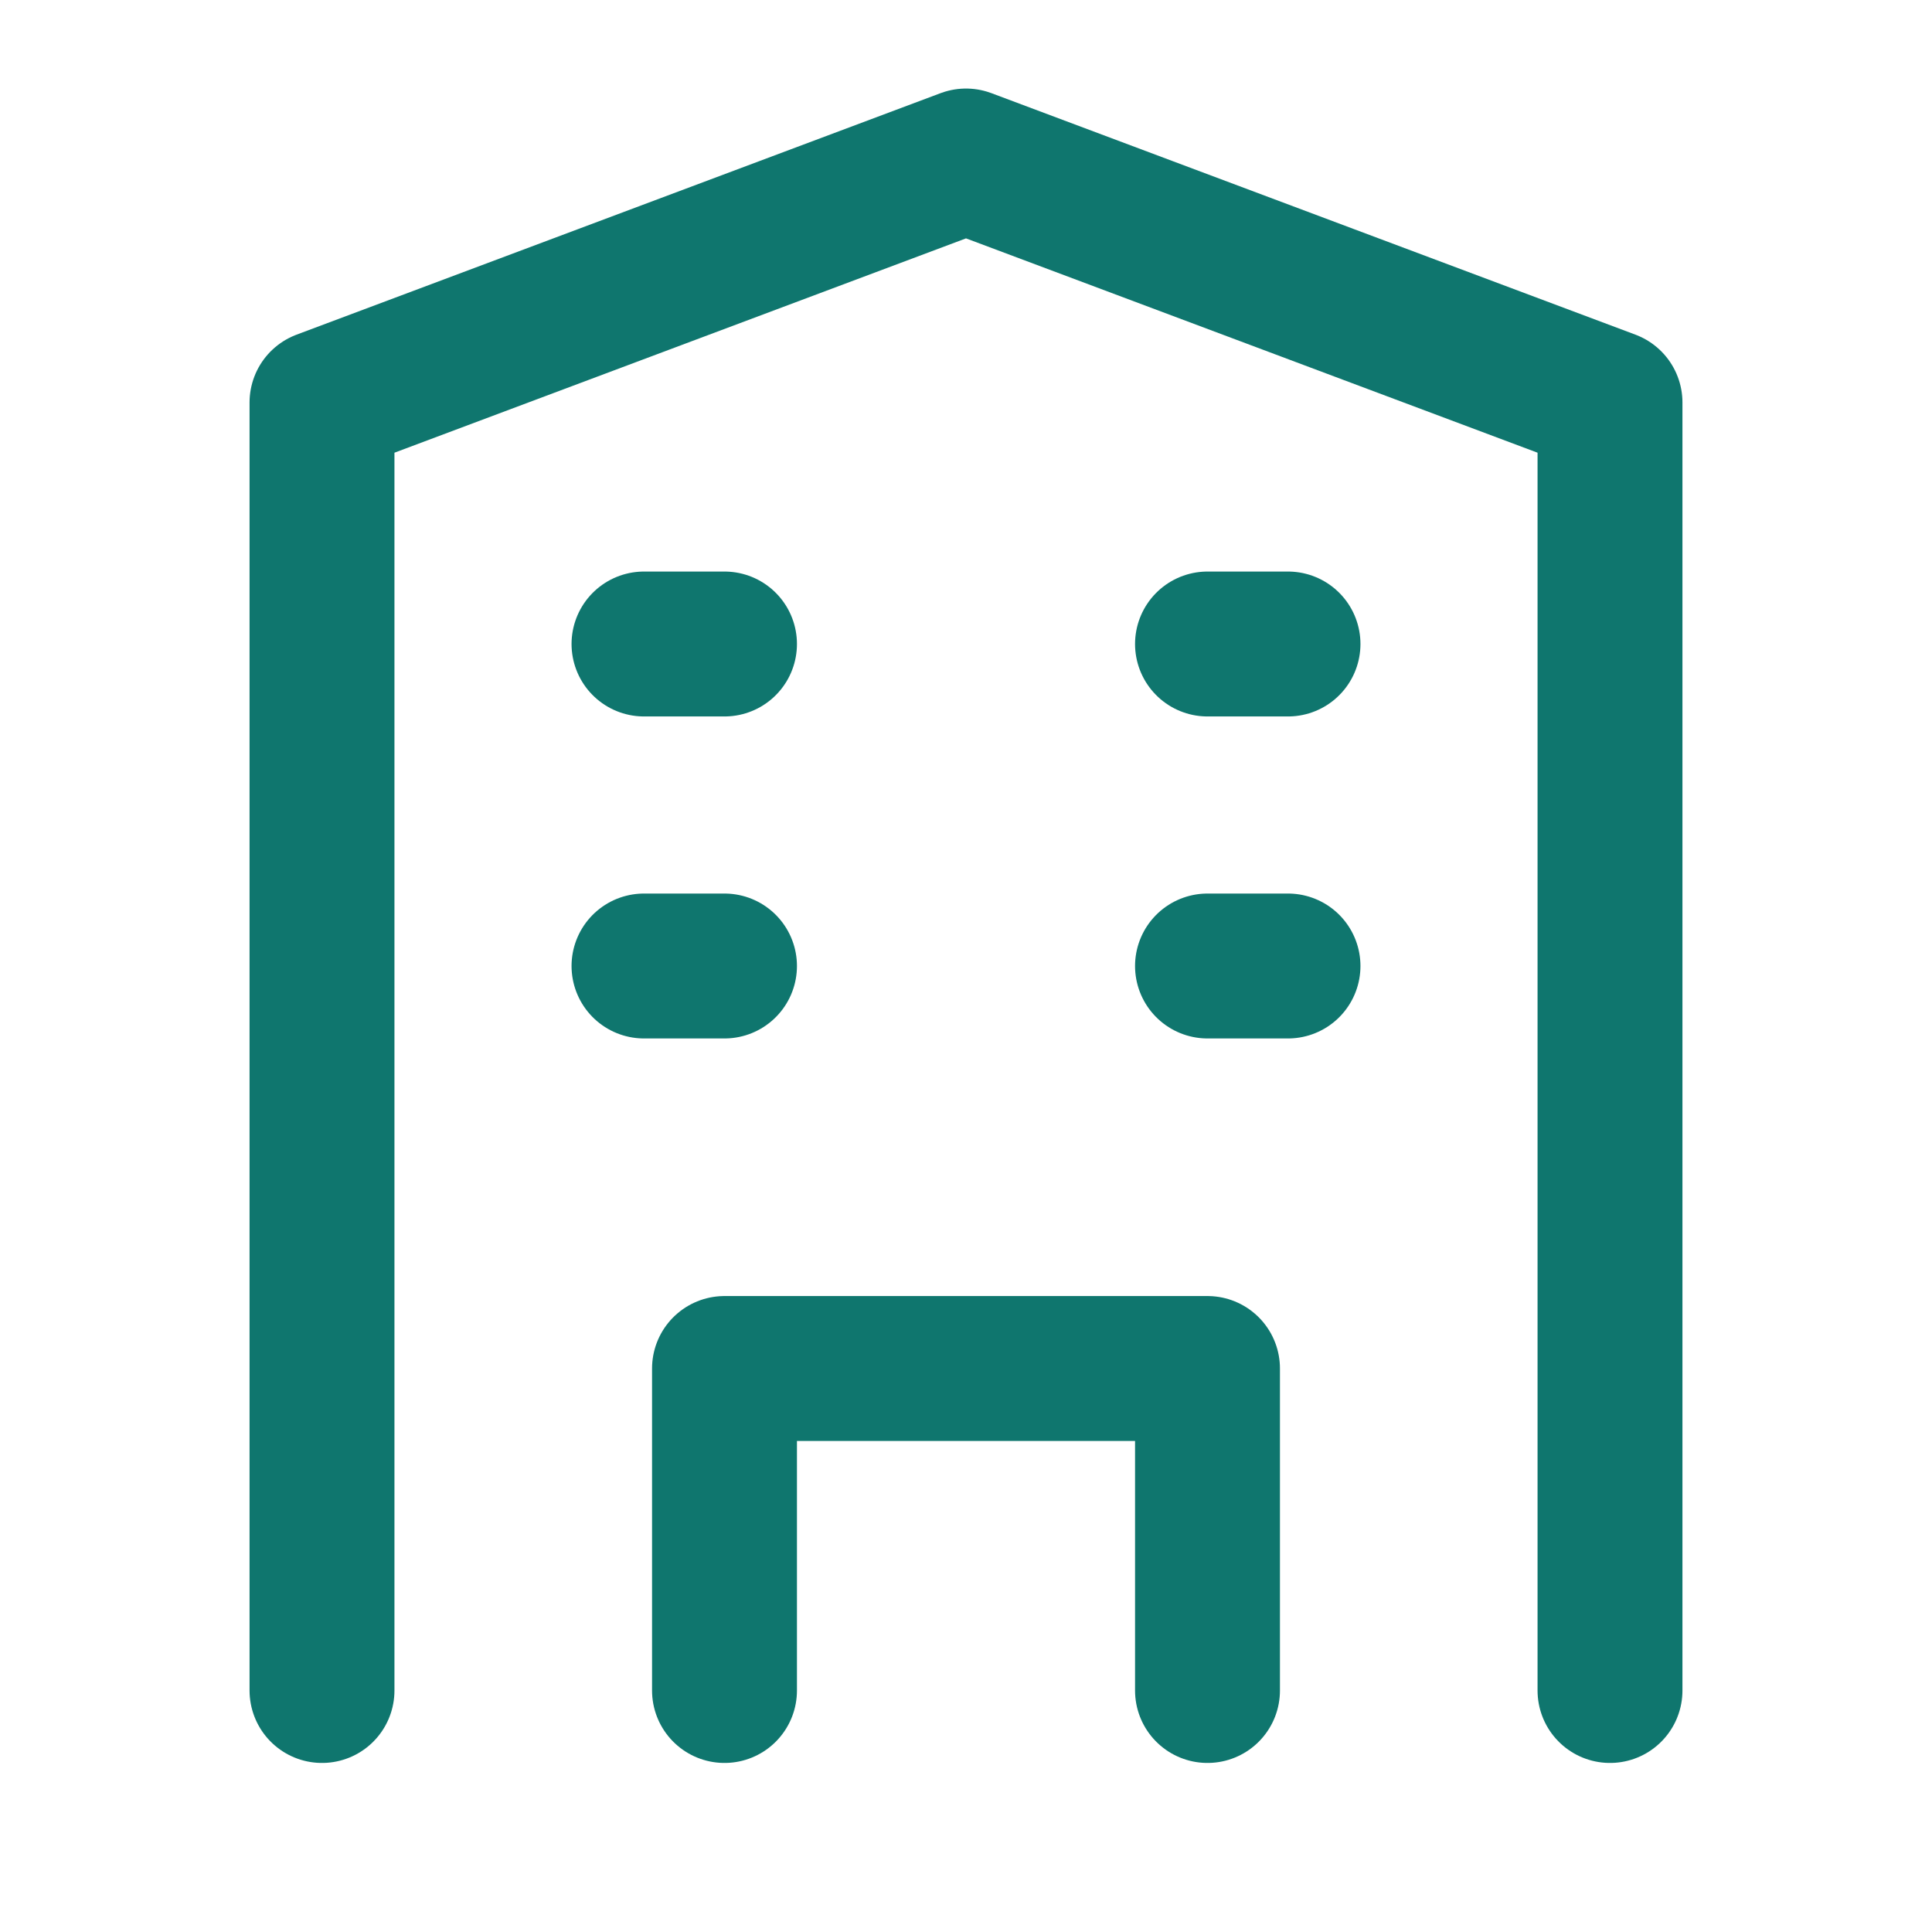
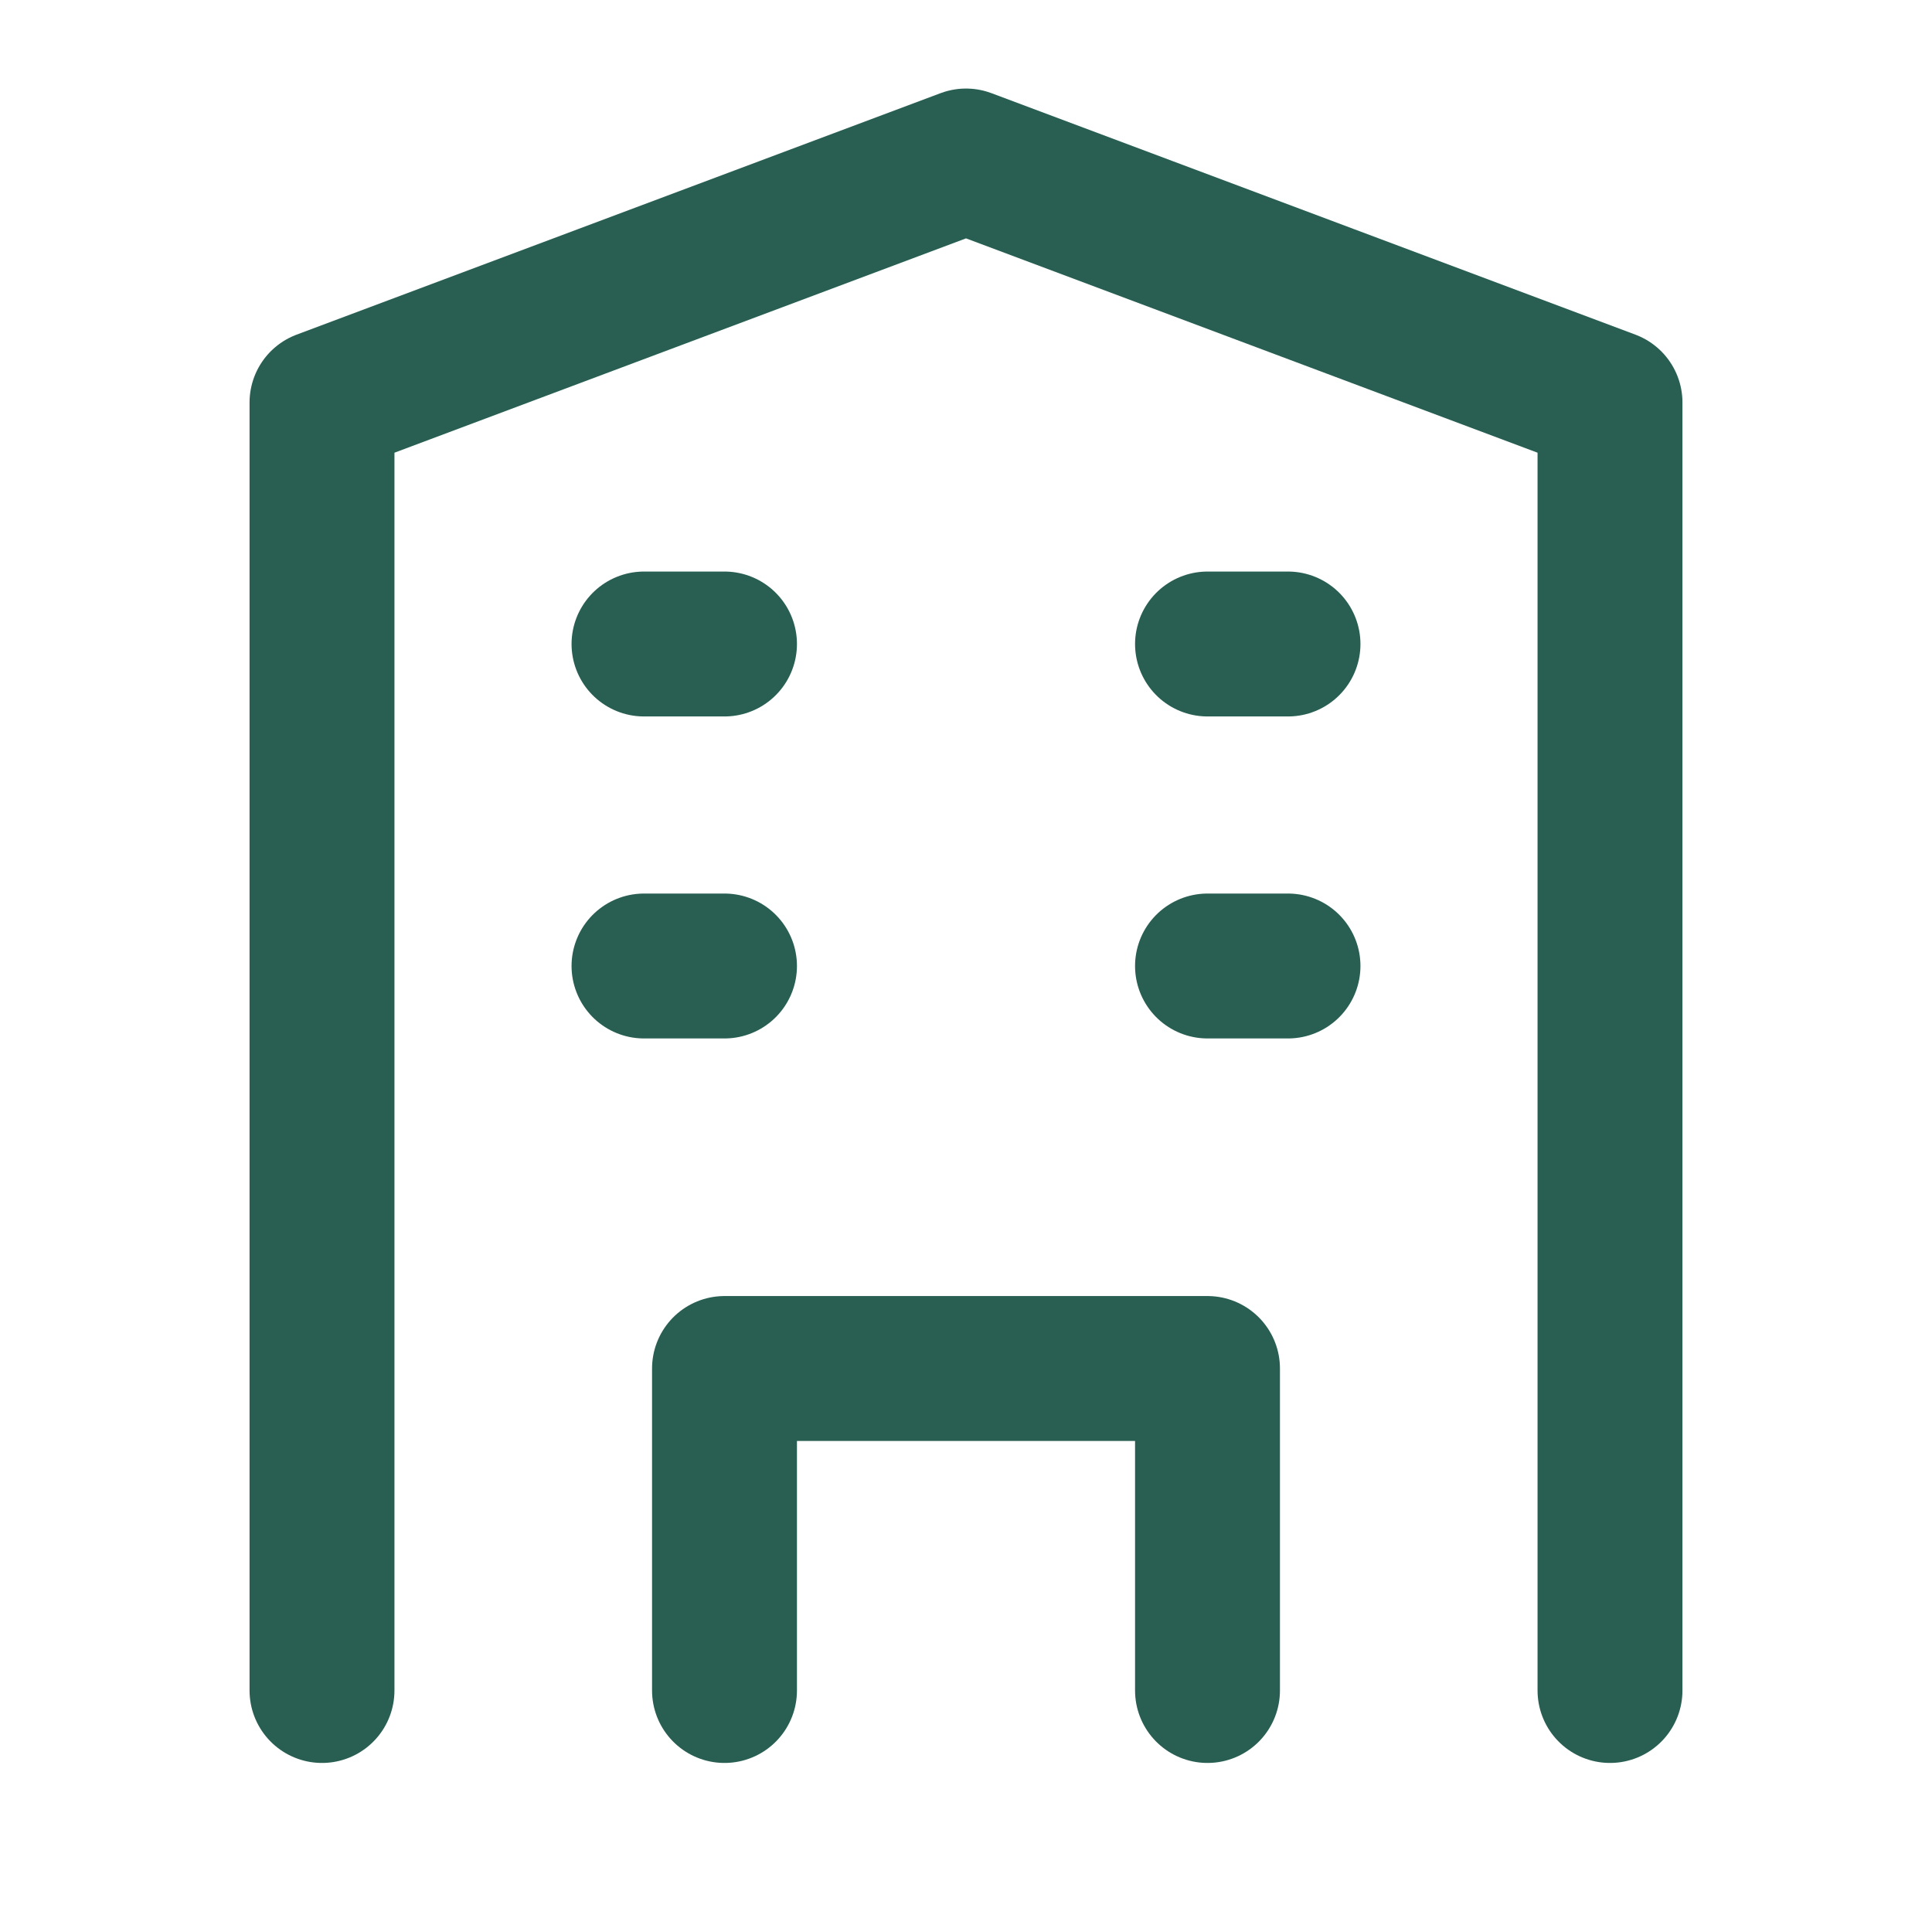
- <svg xmlns="http://www.w3.org/2000/svg" width="20" height="20" viewBox="0 0 24 24" fill="none" stroke="#0f766e" stroke-width="1.8" stroke-linecap="round" stroke-linejoin="round">
+ <svg xmlns="http://www.w3.org/2000/svg" width="20" height="20" viewBox="0 0 24 24" fill="none" stroke="#285F52" stroke-width="1.8" stroke-linecap="round" stroke-linejoin="round">
  <path d="M4 21V5l8-3 8 3v16M9 21v-4h6v4M8 8h1M15 8h1M8 12h1M15 12h1" />
</svg>
